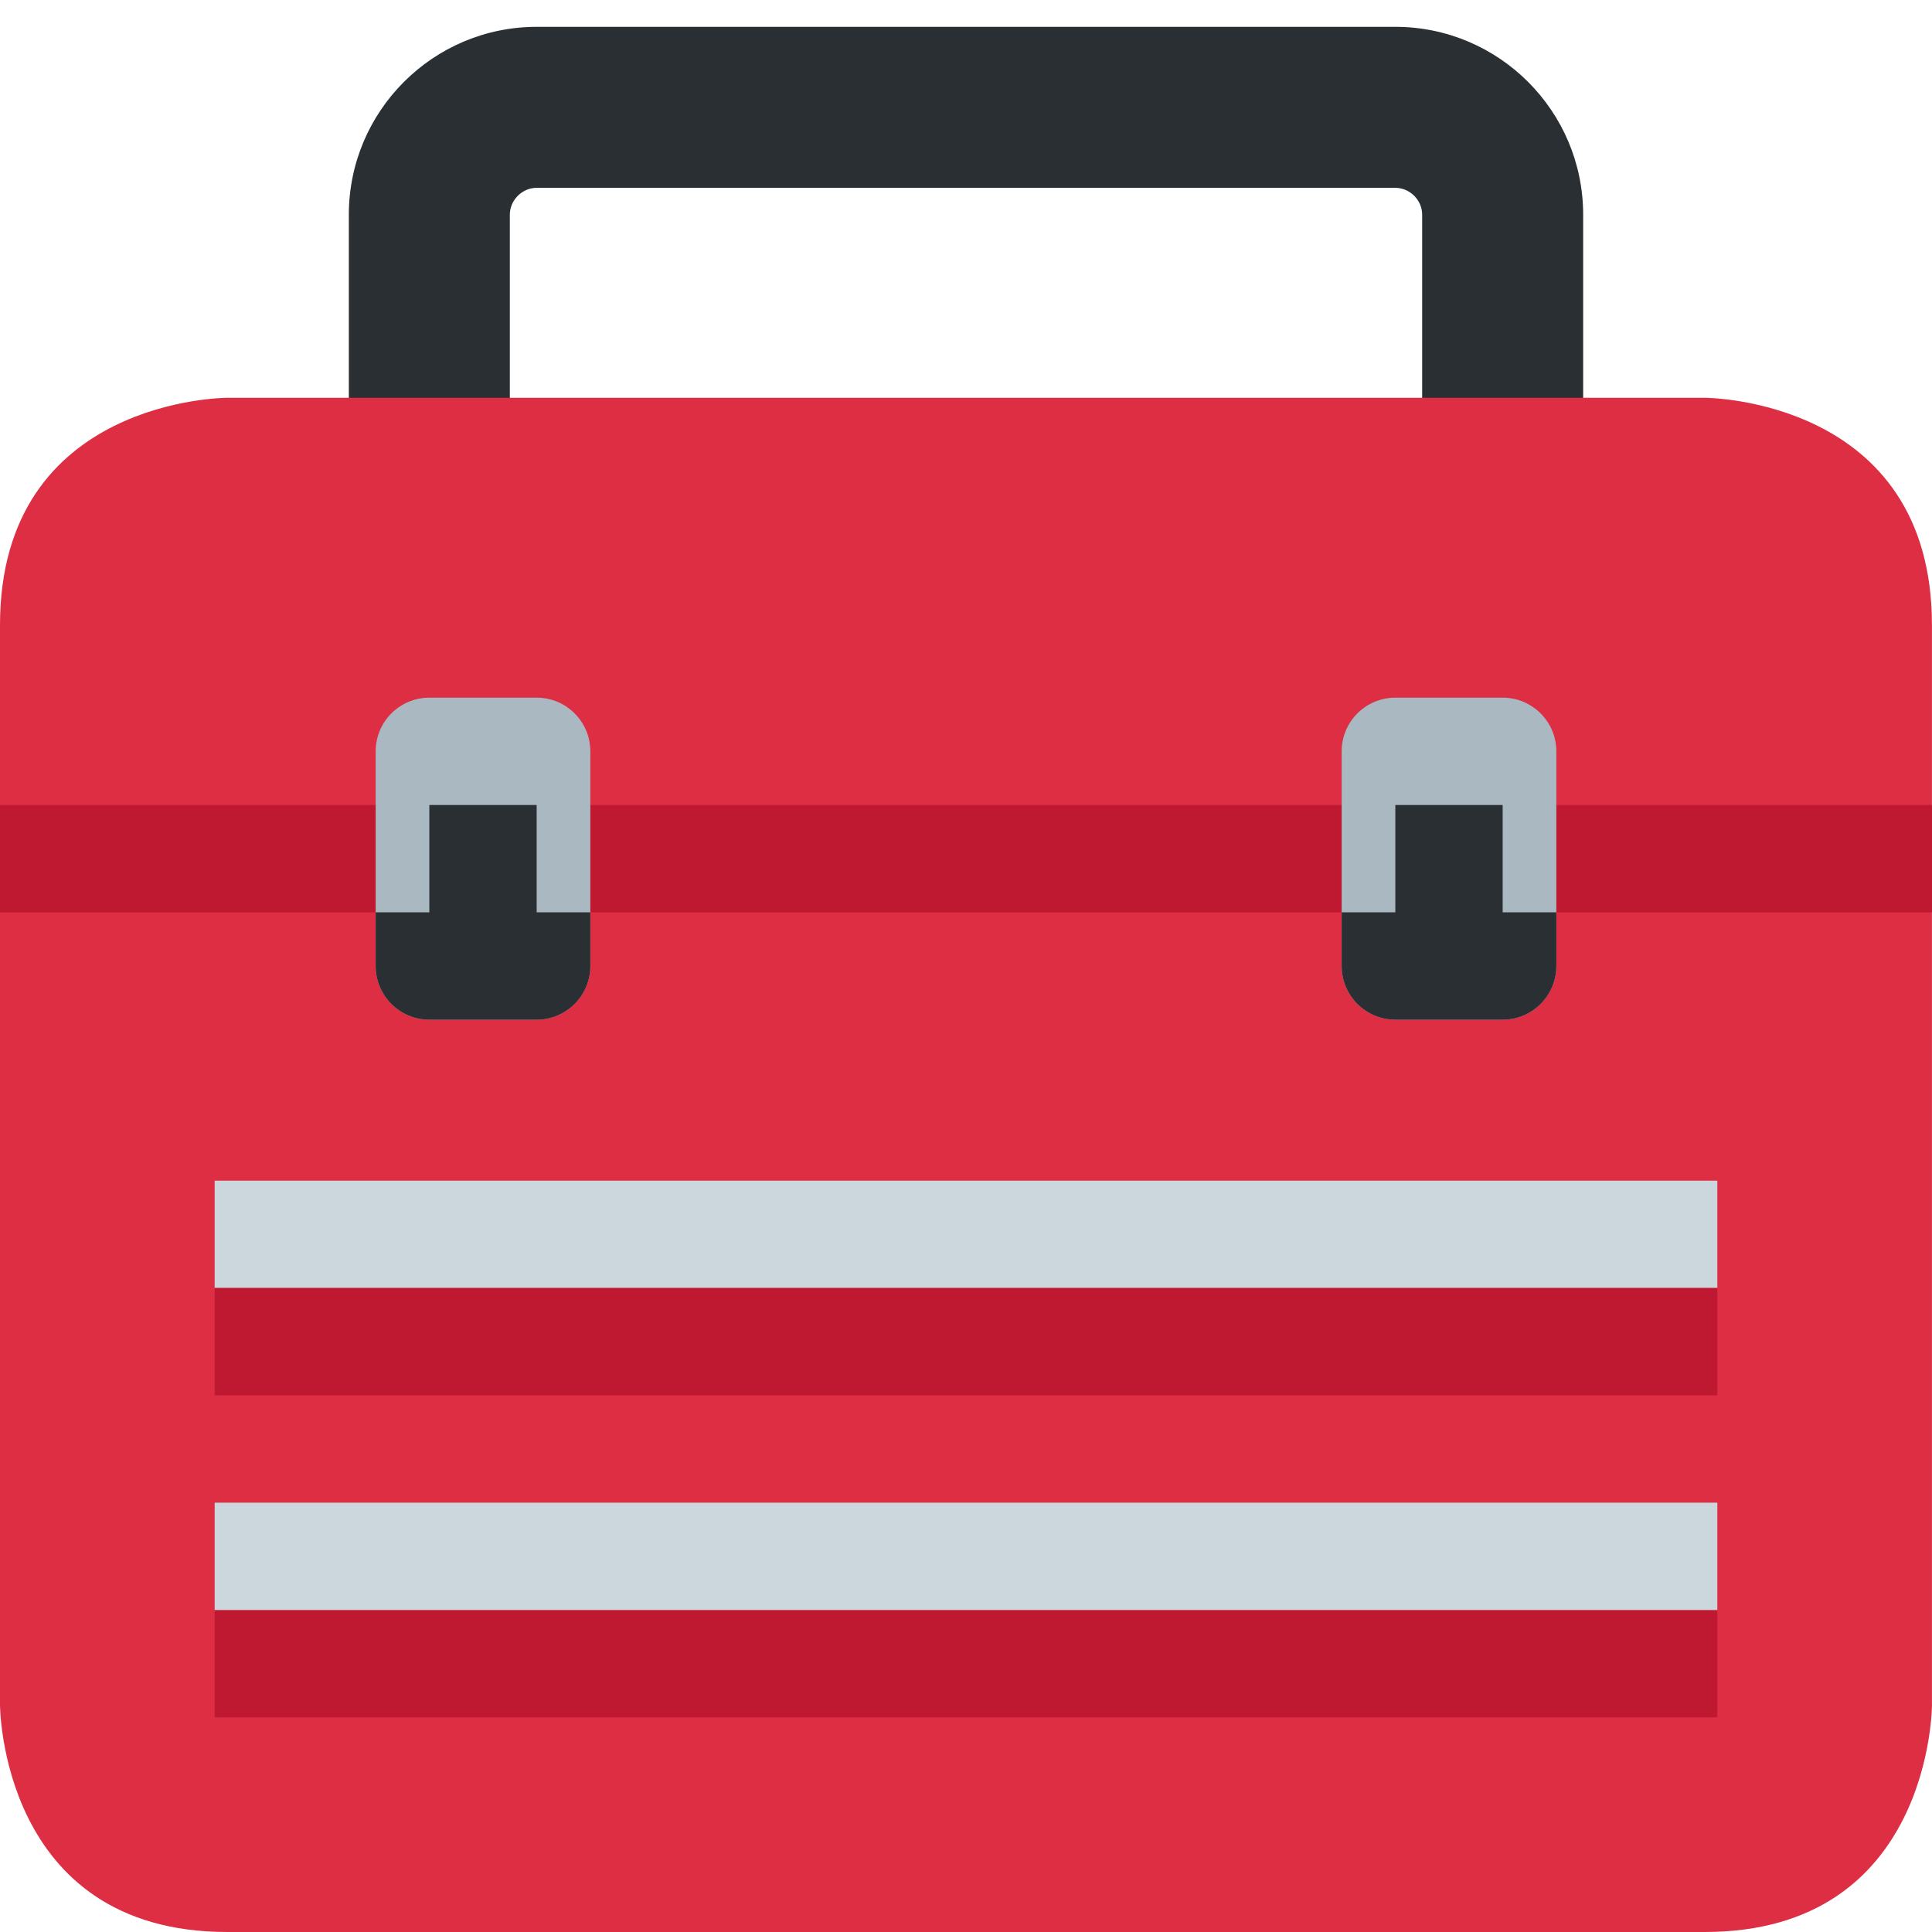
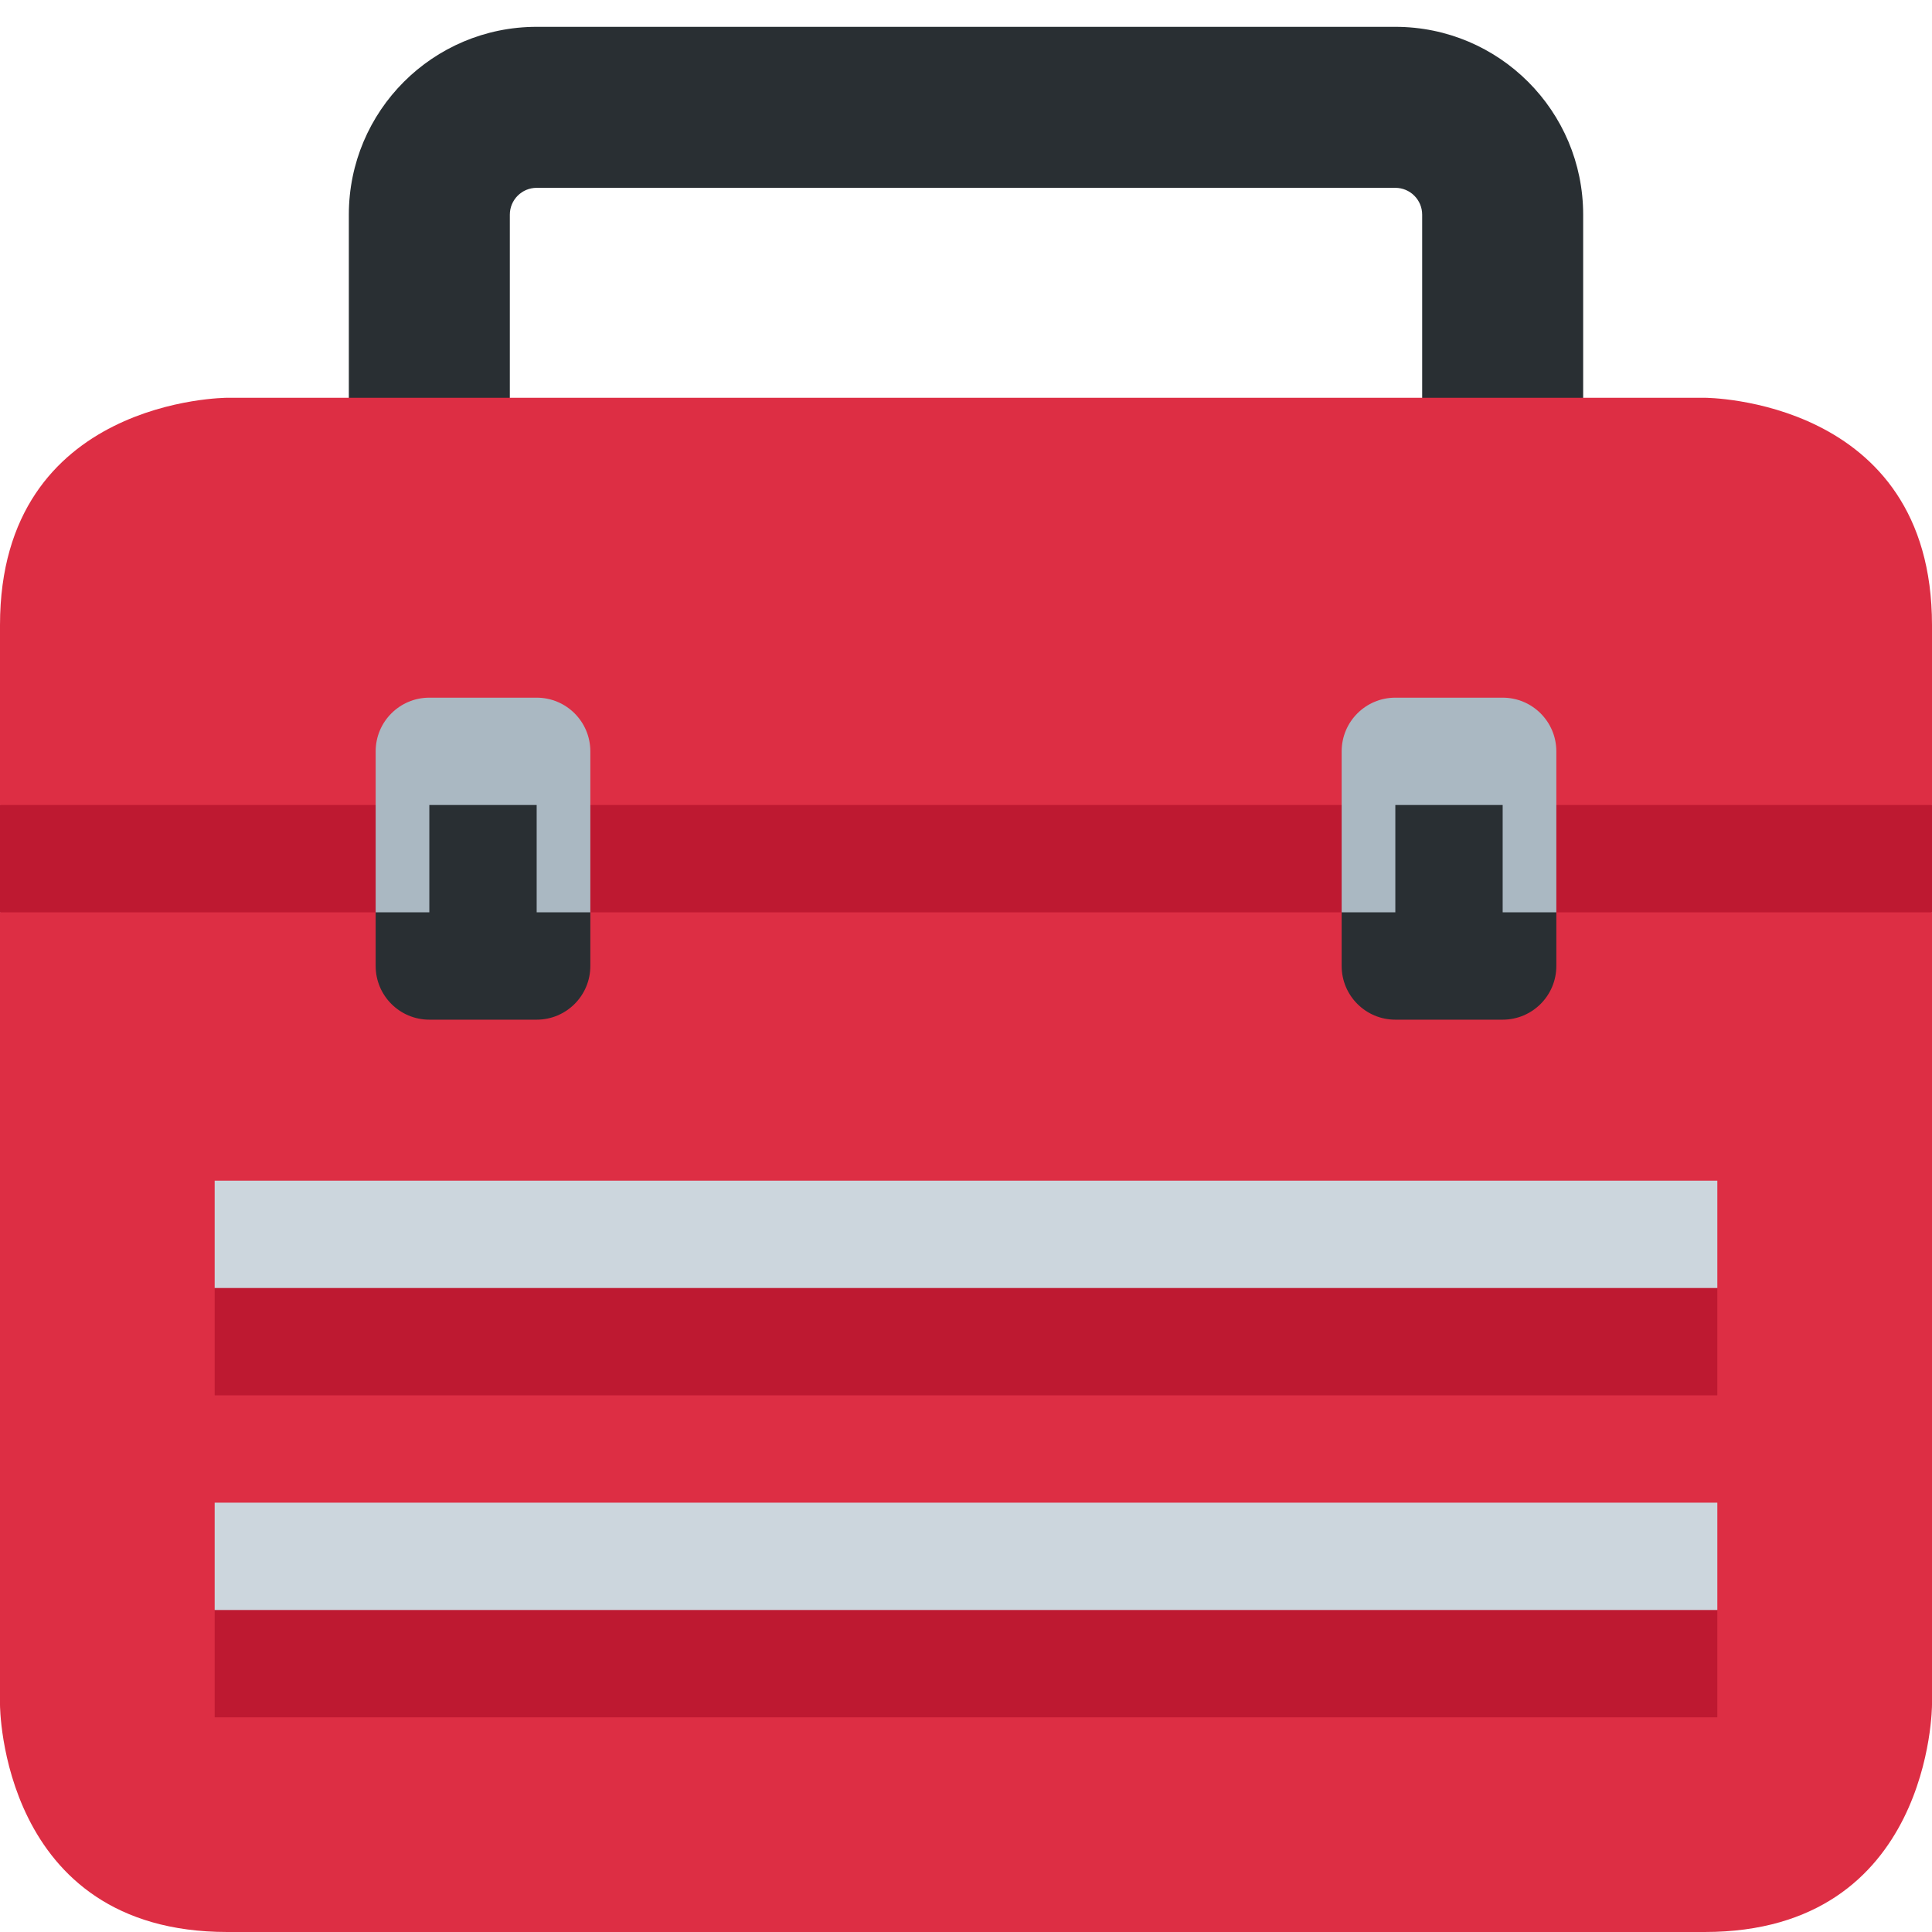
<svg xmlns="http://www.w3.org/2000/svg" viewBox="0 0 36 36">
-   <path fill="#292F33" d="M26 .5H10C8.07.5 6.5 2.07 6.5 4v4h3V4c0-.271.229-.5.5-.5h16c.271 0 .5.229.5.5v4h3V4c0-1.93-1.57-3.5-3.5-3.5z" />
-   <path fill="#DD2E44" d="M36 31.765S36 36 31.765 36H4.235C0 36 0 31.765 0 31.765V11.647c0-4.235 4.235-4.235 4.235-4.235h27.529s4.235 0 4.235 4.235v20.118z" />
-   <path fill="#CCD6DD" d="M4 22h28v2H4z" />
-   <path fill="#BE1931" d="M0 15h36v2H0zm4 9h28v2H4zm0 6h28v2H4z" />
-   <path fill="#CCD6DD" d="M4 28h28v2H4z" />
-   <path fill="#AAB8C2" d="M10 19H8c-.552 0-1-.448-1-1v-4c0-.552.448-1 1-1h2c.552 0 1 .448 1 1v4c0 .552-.448 1-1 1zm18 0h-2c-.552 0-1-.448-1-1v-4c0-.552.448-1 1-1h2c.552 0 1 .448 1 1v4c0 .552-.448 1-1 1z" />
-   <path fill="#292F33" d="M25 17v1c0 .552.448 1 1 1h2c.552 0 1-.448 1-1v-1h-4zM7 17v1c0 .552.448 1 1 1h2c.552 0 1-.448 1-1v-1H7z" />
-   <path fill="#292F33" d="M26 15h2v3h-2zM8 15h2v3H8z" />
+   <path fill="#292F33" d="M 26,0.5 a 3.5,3.5 0 01 3.5,3.5 v6 h-3 v-6 a 0.5,0.5 0 00 -0.5,-0.5 h-16 a 0.5,0.5 0 00 -0.5,0.5 v6 h-3 v-6 a 3.5,3.5 0 01 3.5,-3.5 h16 Z" />
+   <path fill="#DD2E44" d="M 36,31.765 s 0,4.235 -4.235,4.235 h-27.53 c -4.235,0 -4.235,-4.235 -4.235,-4.235 v-14.765 l 1,-1 l -1,-1 v-3.353 c 0,-4.235 4.235,-4.235 4.235,-4.235 h27.53 s 4.235,0 4.235,4.235 v3.353 l -1,1 l 1,1 v14.765 Z" />
+   <g fill="#BE1931">
+     <path d="M 0,15 h36 v2 h-36 v-2 Z" />
+     <path d="M 4,24 l 1,-1 h26 l 1,1 v2 h-28 v-2 Z" />
+     <path d="M 4,30 l 1,-1 h26 l 1,1 v2 h-28 v-2 Z" />
+   </g>
+   <g fill="#CCD6DD">
+     <path d="M 4,22 h28 v2 h-28 v-2 Z" />
+     <path d="M 4,28 h28 v2 h-28 v-2 Z" />
+   </g>
+   <g fill="#AAB8C2">
+     <path d="M 7,14 a 1,1 0 01 1,-1 h2 a 1,1 0 01 1,1 v3 l -1,1 h-2 l -1,-1 v-3 Z" />
+     <path d="M 25,14 a 1,1 0 01 1,-1 h2 a 1,1 0 01 1,1 v3 l -1,1 h-2 l -1,-1 v-3 Z" />
+   </g>
+   <g fill="#292F33">
+     <path d="M 8,18 v-3 h2 v3 h-2 Z" />
+     <path d="M 7,17 h4 v1 a 1,1 0 01 -1,1 h-2 a 1,1 0 01 -1,-1 v-1 Z" />
+     <path d="M 26,18 v-3 h2 v3 h-2 Z" />
+     <path d="M 25,17 h4 v1 a 1,1 0 01 -1,1 h-2 a 1,1 0 01 -1,-1 v-1 Z" />
+   </g>
</svg>
